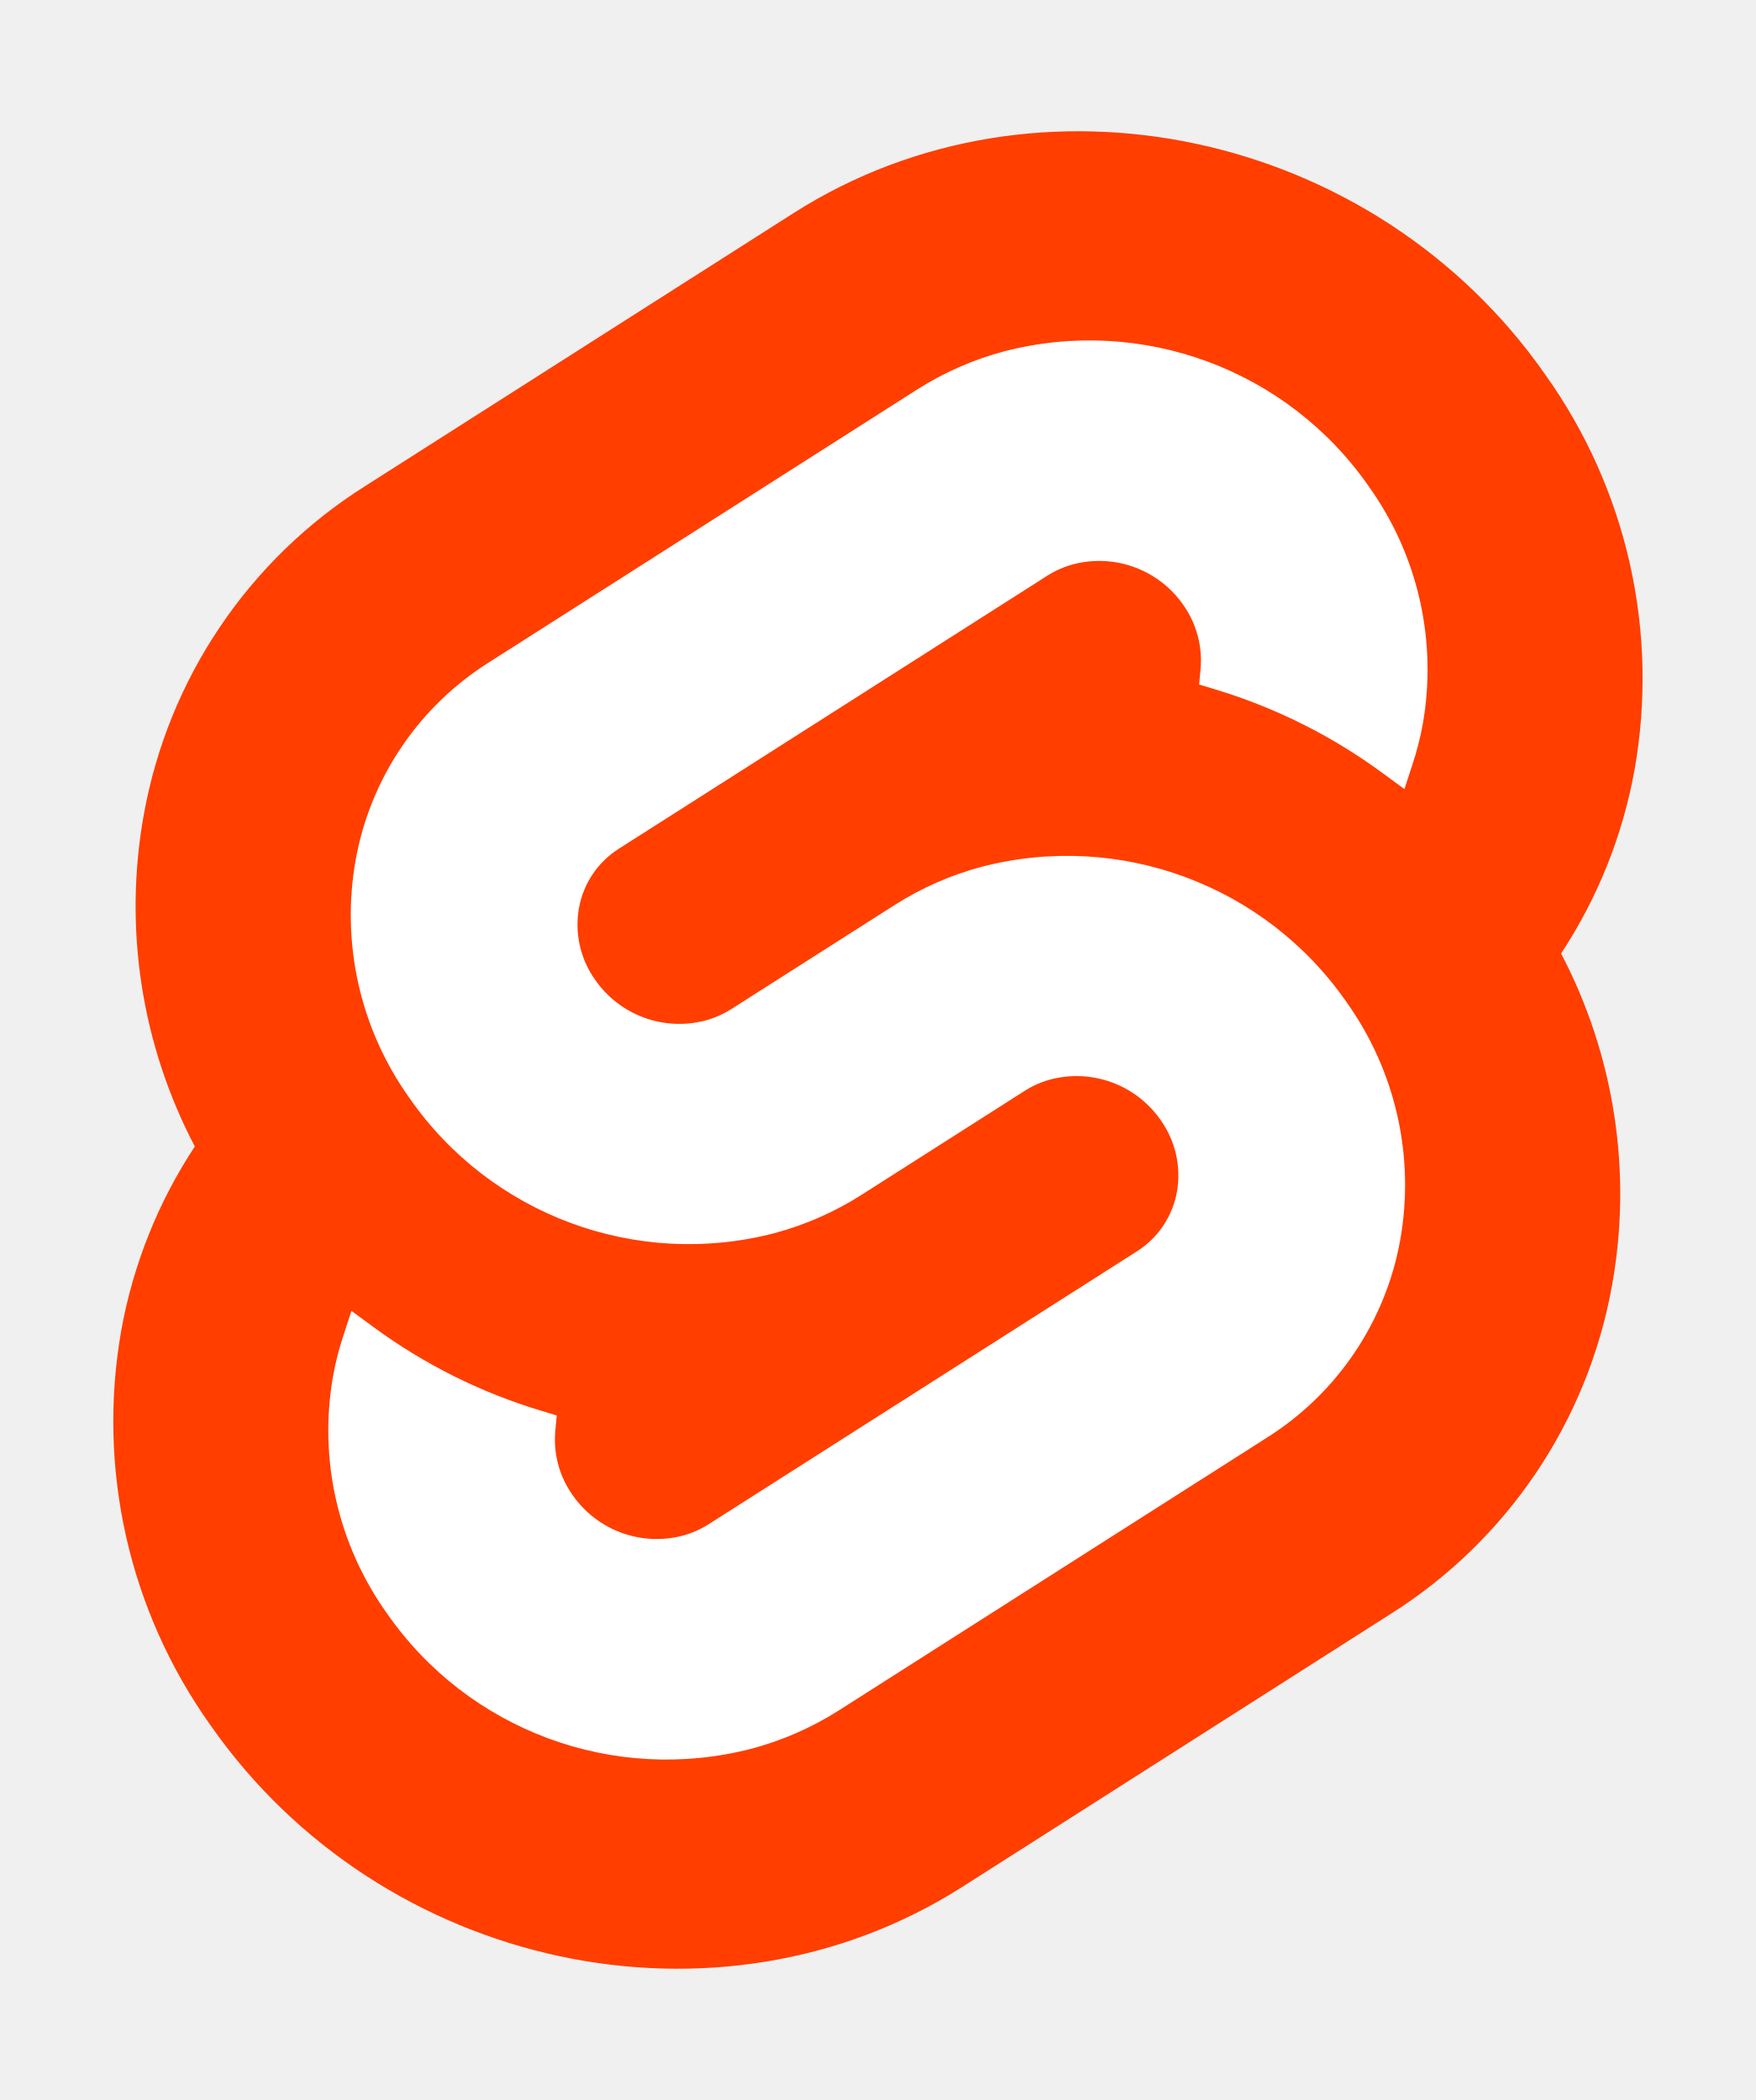
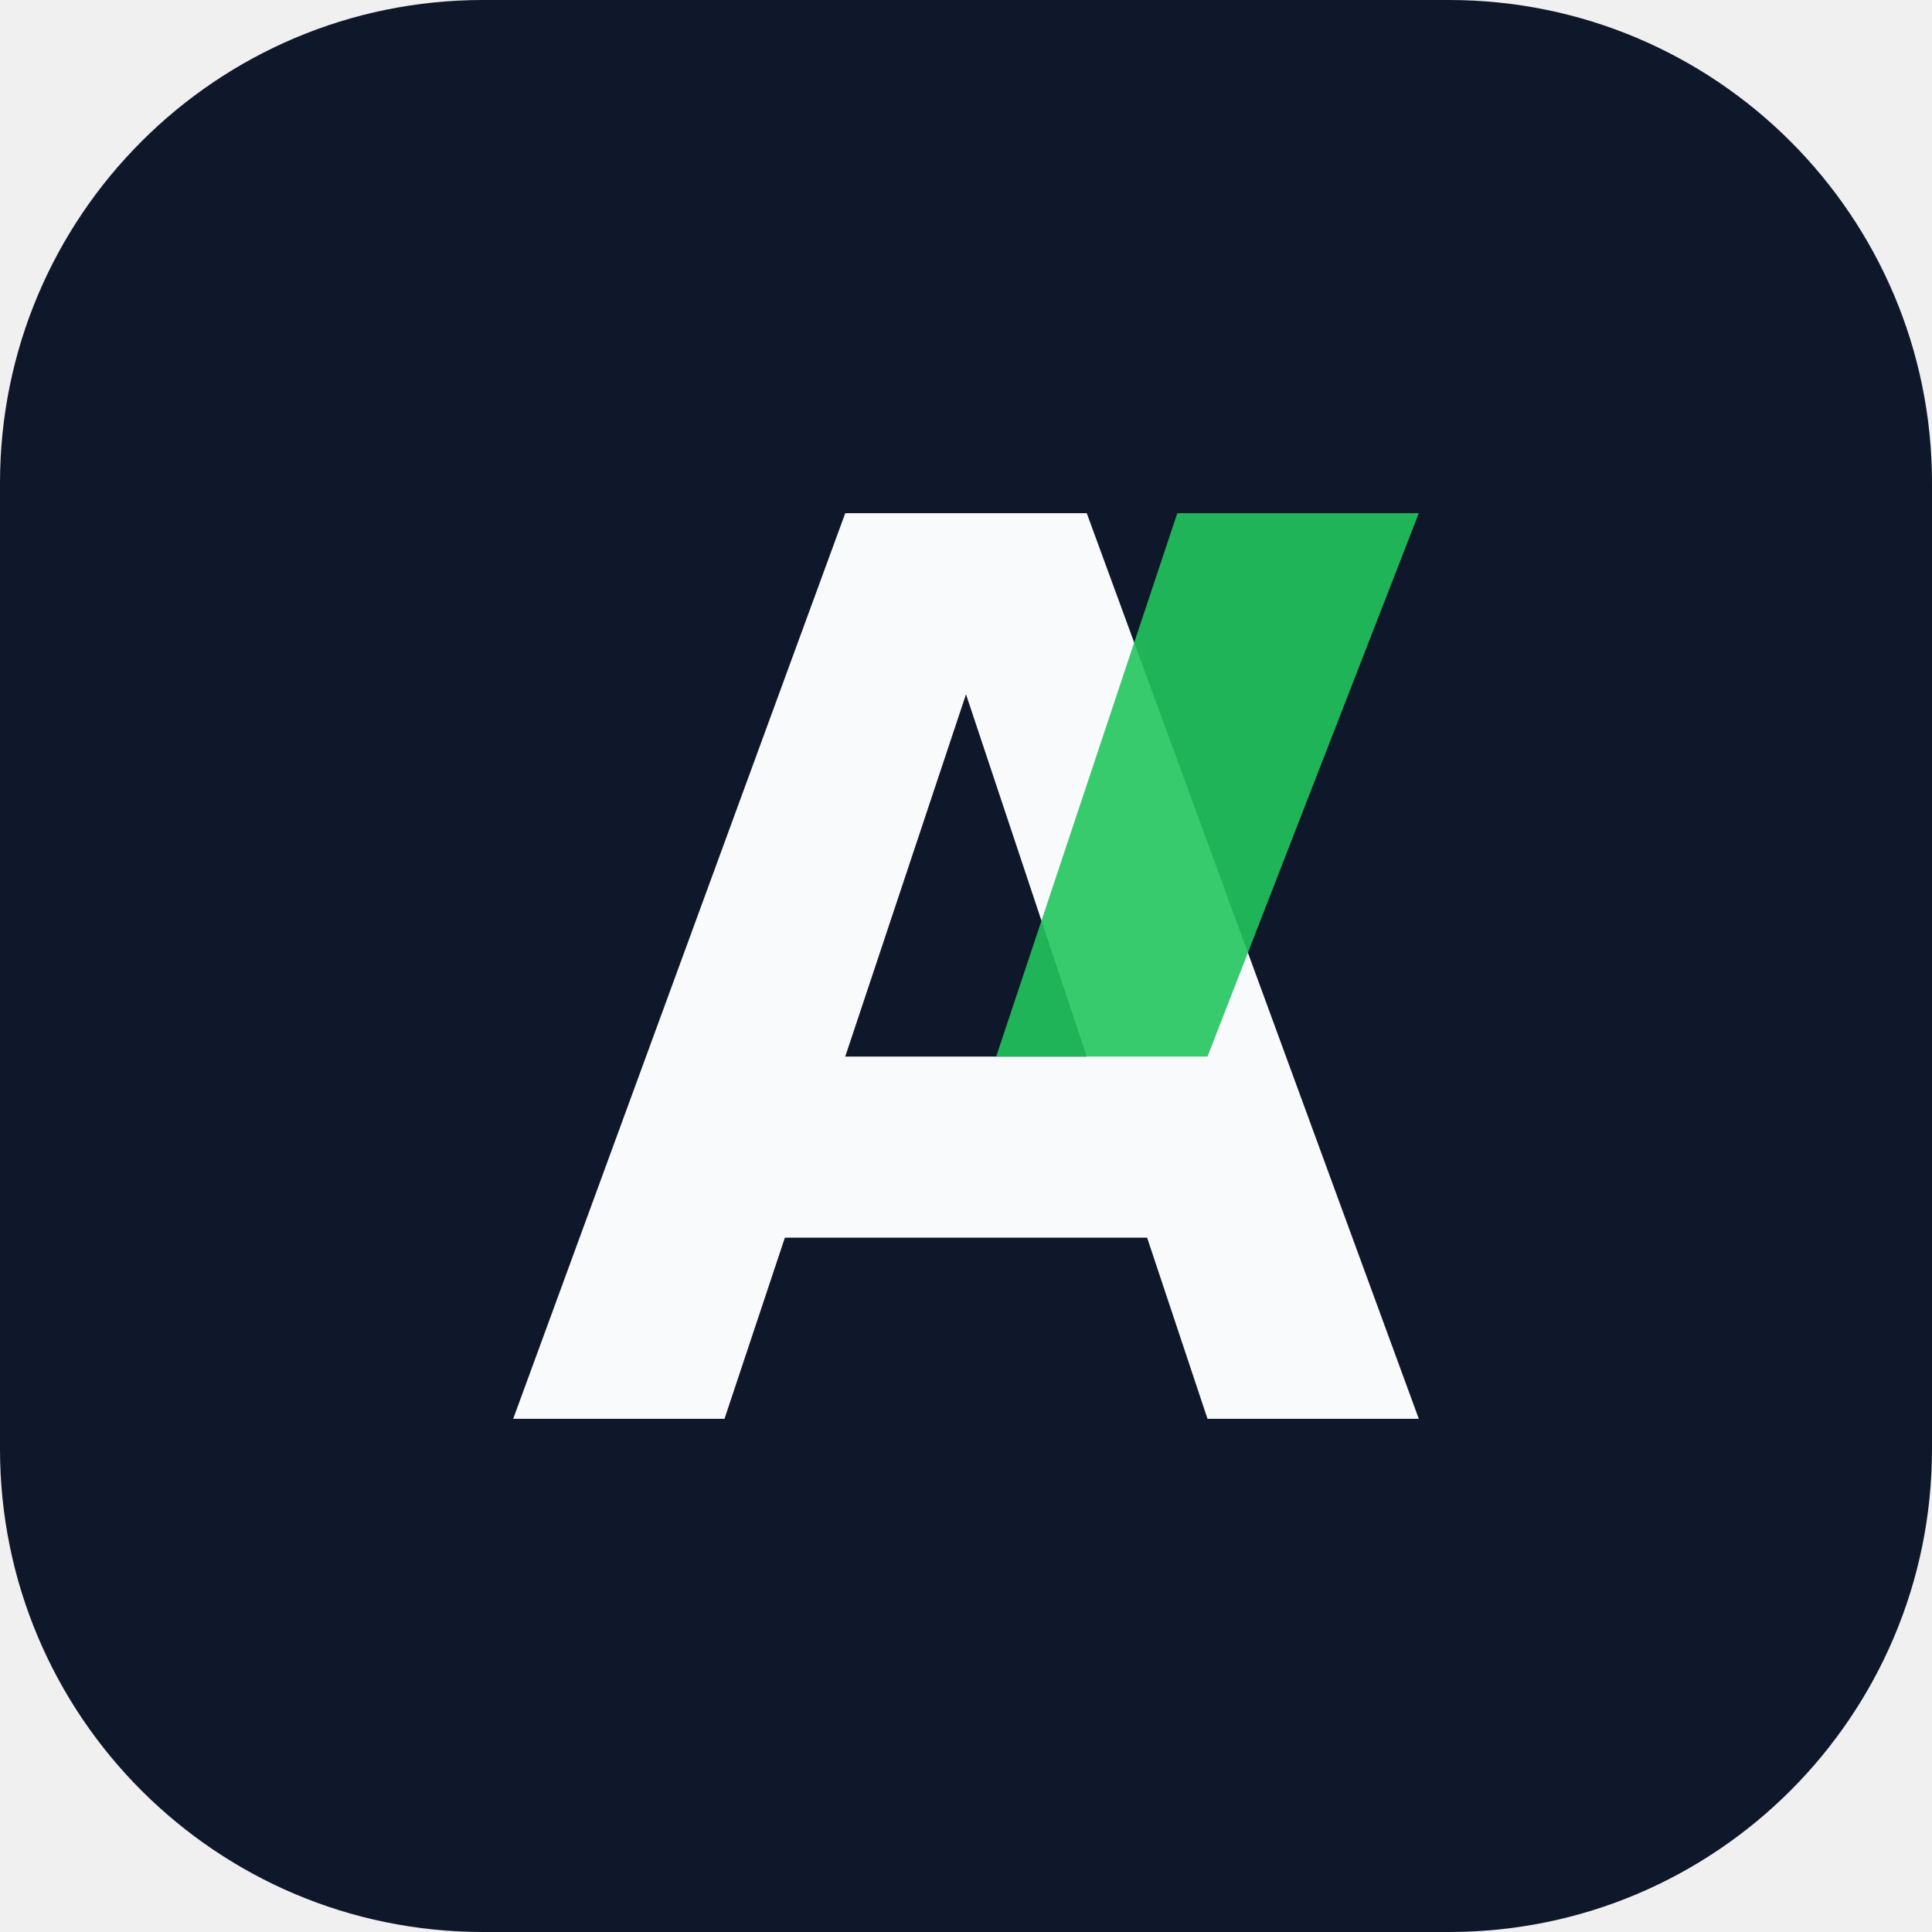
- <svg xmlns="http://www.w3.org/2000/svg" width="107" height="128" viewBox="0 0 107 128">
-   <path d="M94.157 22.819c-10.4-14.885-30.94-19.297-45.792-9.835L22.282 29.608A29.92 29.92 0 0 0 8.764 49.65a31.5 31.5 0 0 0 3.108 20.231 30 30 0 0 0-4.477 11.183 31.9 31.9 0 0 0 5.448 24.116c10.402 14.887 30.942 19.297 45.791 9.835l26.083-16.624A29.92 29.92 0 0 0 98.235 78.35a31.53 31.53 0 0 0-3.105-20.232 30 30 0 0 0 4.474-11.182 31.88 31.88 0 0 0-5.447-24.116" style="fill:#ff3e00" />
-   <path d="M45.817 106.582a20.72 20.72 0 0 1-22.237-8.243 19.17 19.17 0 0 1-3.277-14.503 18 18 0 0 1 .624-2.435l.49-1.498 1.337.981a33.6 33.6 0 0 0 10.203 5.098l.97.294-.09.968a5.85 5.85 0 0 0 1.052 3.878 6.24 6.24 0 0 0 6.695 2.485 5.8 5.8 0 0 0 1.603-.704L69.27 76.28a5.43 5.43 0 0 0 2.45-3.631 5.8 5.8 0 0 0-.987-4.371 6.24 6.24 0 0 0-6.698-2.487 5.7 5.7 0 0 0-1.6.704l-9.953 6.345a19 19 0 0 1-5.296 2.326 20.72 20.72 0 0 1-22.237-8.243 19.17 19.17 0 0 1-3.277-14.502 17.99 17.99 0 0 1 8.13-12.052l26.081-16.623a19 19 0 0 1 5.3-2.329 20.72 20.72 0 0 1 22.237 8.243 19.17 19.17 0 0 1 3.277 14.503 18 18 0 0 1-.624 2.435l-.49 1.498-1.337-.98a33.6 33.6 0 0 0-10.203-5.1l-.97-.294.09-.968a5.86 5.86 0 0 0-1.052-3.878 6.24 6.24 0 0 0-6.696-2.485 5.8 5.8 0 0 0-1.602.704L37.73 51.72a5.42 5.42 0 0 0-2.449 3.63 5.79 5.79 0 0 0 .986 4.372 6.24 6.24 0 0 0 6.698 2.486 5.8 5.8 0 0 0 1.602-.704l9.952-6.342a19 19 0 0 1 5.295-2.328 20.72 20.72 0 0 1 22.237 8.242 19.17 19.17 0 0 1 3.277 14.503 18 18 0 0 1-8.13 12.053l-26.081 16.622a19 19 0 0 1-5.3 2.328" style="fill:#fff" />
+ <svg xmlns="http://www.w3.org/2000/svg" viewBox="0 0 64 64">
+   <rect width="64" height="64" rx="16" fill="#0f172a" />
+   <path d="M17 47 28 17h8l11 30h-7l-2-6H26l-2 6zm11-12h8l-4-12z" fill="#f8fafc" />
+   <path d="M47 17h-8l-6 18h7z" fill="#22c55e" opacity=".9" />
</svg>
